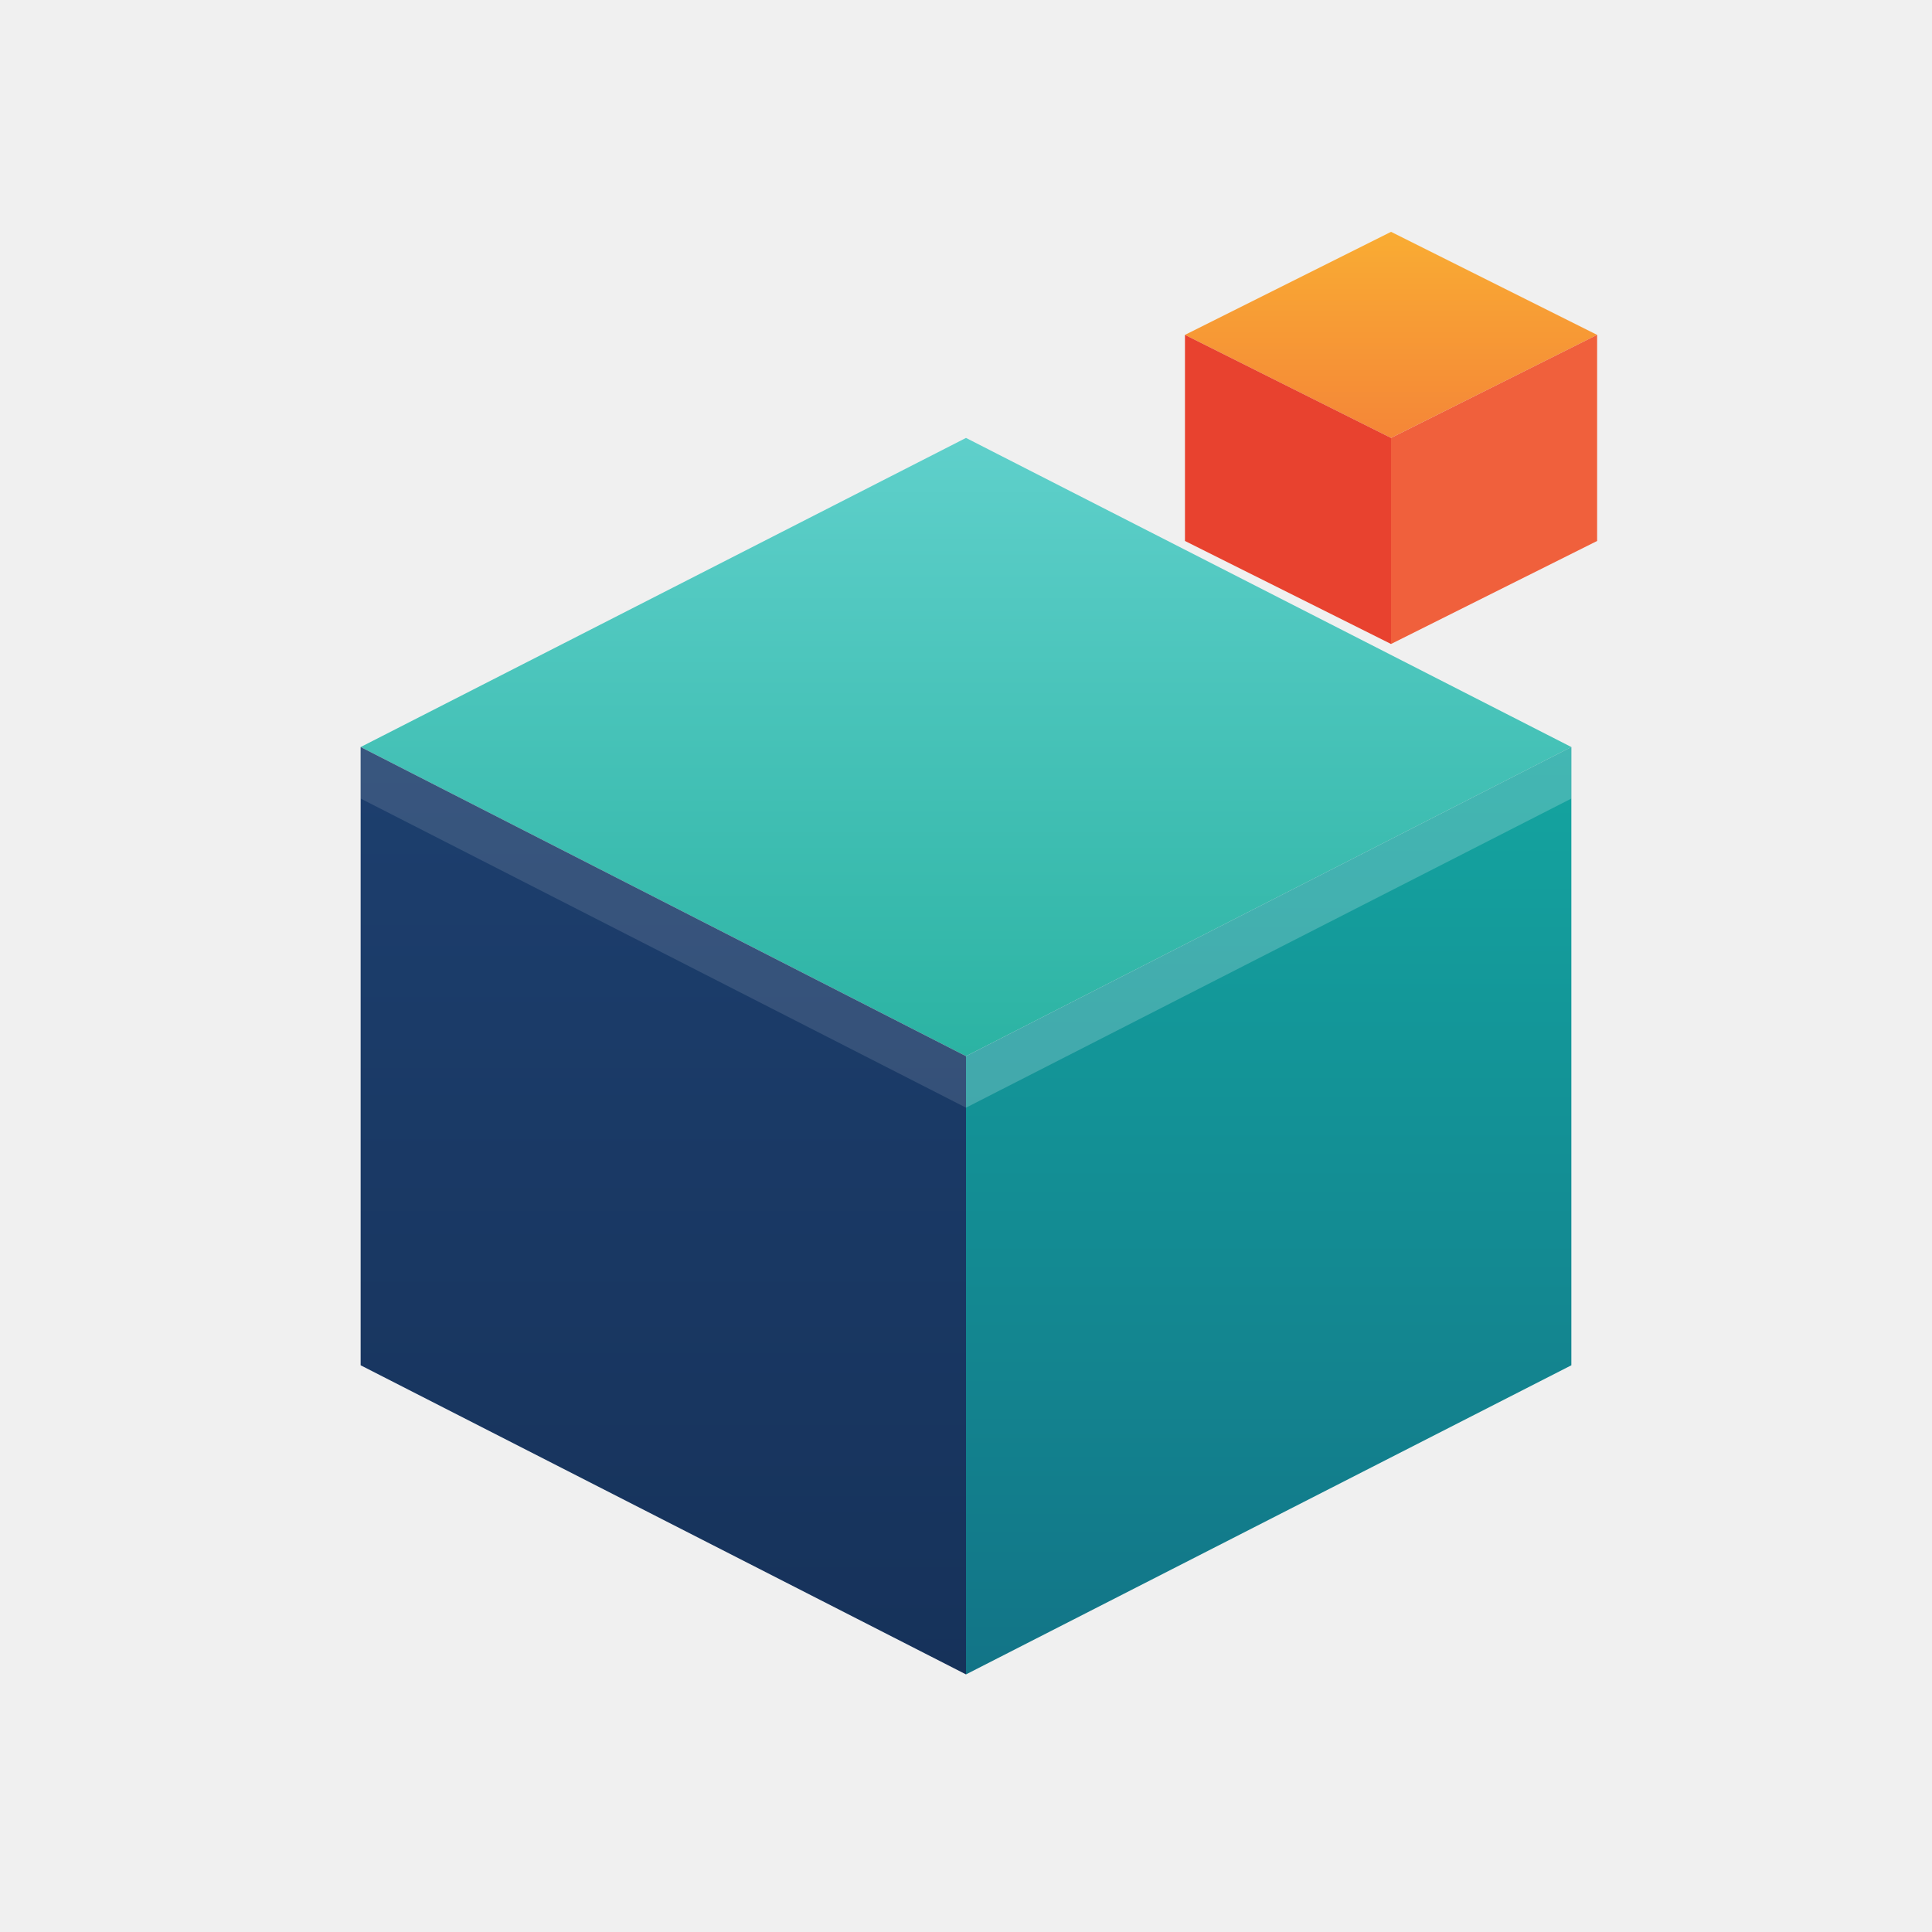
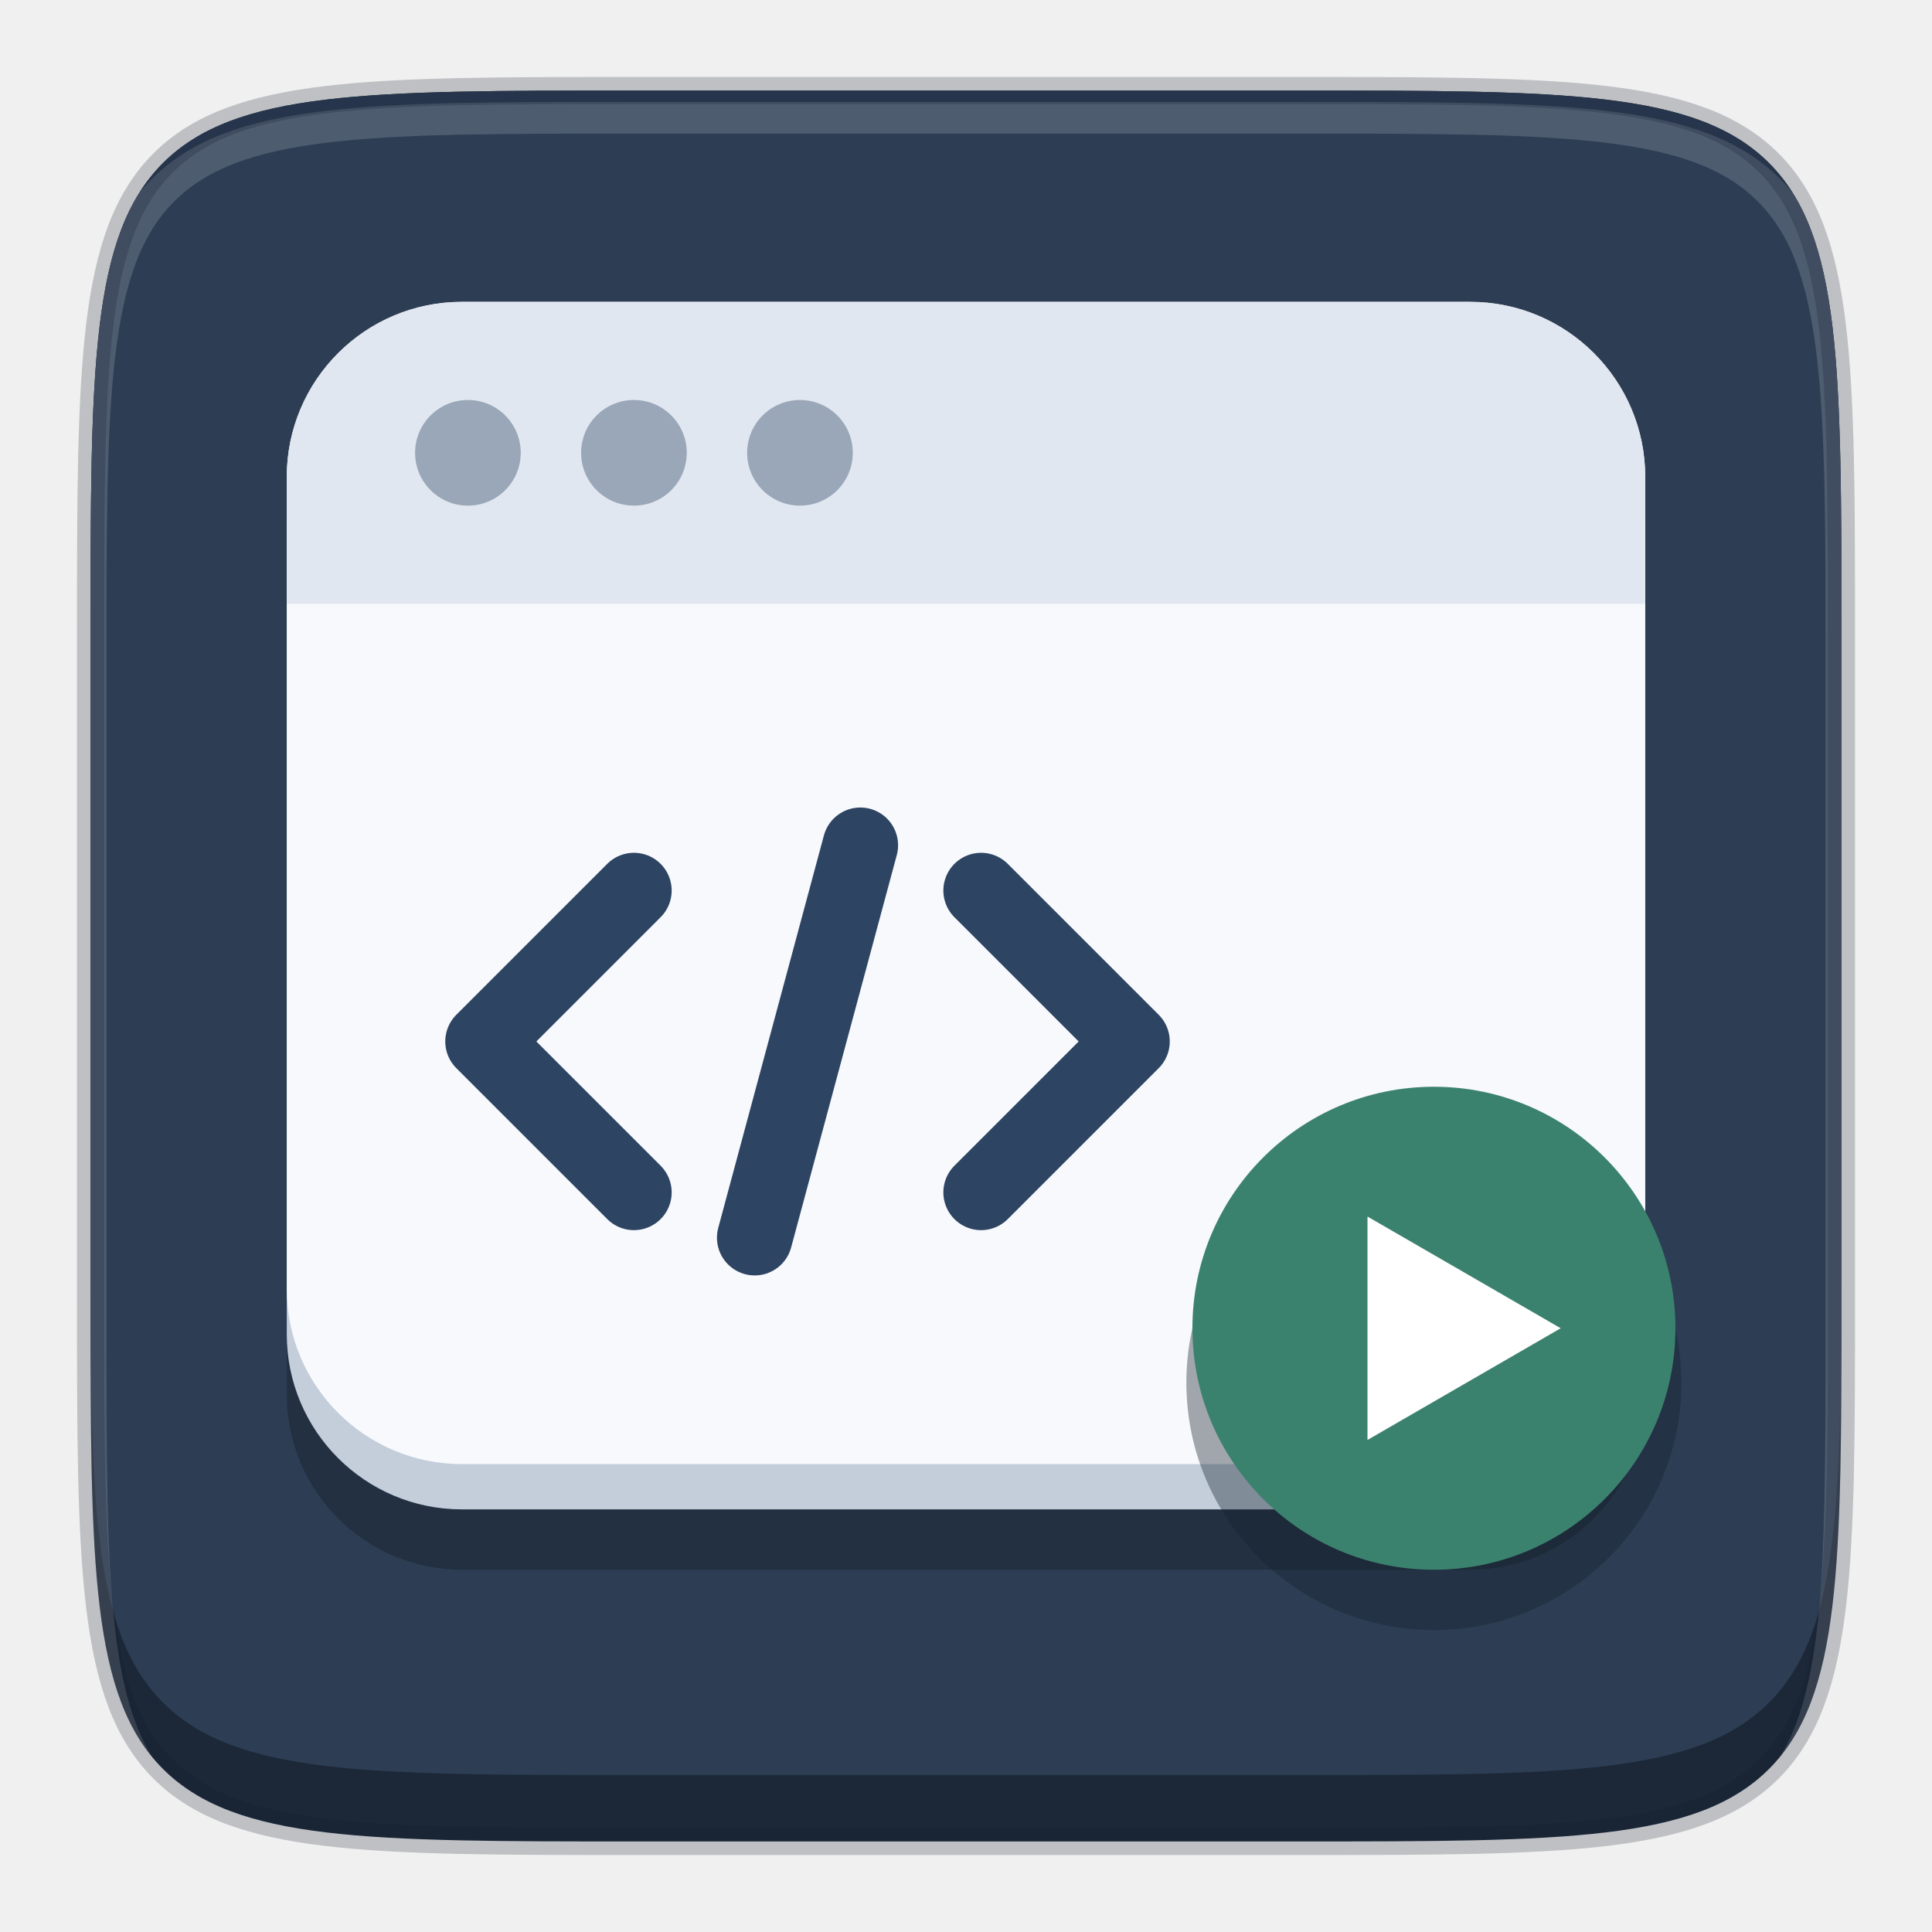
- <svg xmlns="http://www.w3.org/2000/svg" viewBox="0 0 150 150">
-   <linearGradient id="sb_top" x1="75" x2="75" y1="34" y2="82" gradientUnits="userSpaceOnUse">
-     <stop stop-color="#5FD0CB" offset="0" />
-     <stop stop-color="#2BB3A3" offset="1" />
-   </linearGradient>
-   <polygon points="75,34 122,58 75,82 28,58" fill="url(#sb_top)" />
-   <linearGradient id="sb_left" x1="51" x2="51" y1="58" y2="130" gradientUnits="userSpaceOnUse">
-     <stop stop-color="#1D3F6E" offset="0" />
-     <stop stop-color="#16325A" offset="1" />
-   </linearGradient>
-   <polygon points="28,58 75,82 75,130 28,106" fill="url(#sb_left)" />
-   <linearGradient id="sb_right" x1="99" x2="99" y1="58" y2="130" gradientUnits="userSpaceOnUse">
-     <stop stop-color="#14A5A0" offset="0" />
-     <stop stop-color="#127487" offset="1" />
-   </linearGradient>
-   <polygon points="122,58 75,82 75,130 122,106" fill="url(#sb_right)" />
-   <polygon points="75,82 122,58 122,62 75,86" fill="#fff" opacity=".2" />
-   <polygon points="75,82 28,58 28,62 75,86" fill="#fff" opacity=".12" />
-   <linearGradient id="sb_mini" x1="108" x2="108" y1="18" y2="50" gradientUnits="userSpaceOnUse">
-     <stop stop-color="#F9AC33" offset="0" />
-     <stop stop-color="#F0603C" offset="1" />
-   </linearGradient>
-   <polygon points="108,18 124,26 108,34 92,26" fill="url(#sb_mini)" />
-   <polygon points="92,26 108,34 108,50 92,42" fill="#E8422F" />
-   <polygon points="124,26 108,34 108,50 124,42" fill="#F0603C" />
+ <svg xmlns="http://www.w3.org/2000/svg" viewBox="0 0 64 64" fill="none">
+   <defs>
+     <clipPath id="wb-sandbox-c">
+       <path d="M 21 3 H 43 C 51.8 3 56.2 3 58.6 5.4 C 61 7.8 61 12.2 61 21 V 43 C 61 51.8 61 56.2 58.6 58.6 C 56.2 61 51.8 61 43 61 H 21 C 12.2 61 7.8 61 5.4 58.6 C 3 56.2 3 51.8 3 43 V 21 C 3 12.2 3 7.8 5.4 5.4 C 7.8 3 12.2 3 21 3 Z" />
+     </clipPath>
+   </defs>
+   <g clip-path="url(#wb-sandbox-c)">
+     <rect x="2" y="2" width="60" height="60" fill="#1C2838" />
+     <path d="M 21 3 H 43 C 51.8 3 56.2 3 58.6 5.4 C 61 7.8 61 12.2 61 21 V 43 C 61 51.8 61 56.2 58.6 58.6 C 56.2 61 51.8 61 43 61 H 21 C 12.2 61 7.8 61 5.4 58.6 C 3 56.2 3 51.8 3 43 V 21 C 3 12.2 3 7.8 5.4 5.4 C 7.8 3 12.2 3 21 3 Z" transform="translate(0, -2.2)" fill="#2D3E54" />
+     <path d="M 21 3 H 43 C 51.8 3 56.2 3 58.6 5.4 C 61 7.8 61 12.2 61 21 V 43 C 61 51.8 61 56.2 58.6 58.6 C 56.2 61 51.8 61 43 61 H 21 C 12.2 61 7.8 61 5.4 58.6 C 3 56.2 3 51.8 3 43 V 21 C 3 12.2 3 7.8 5.4 5.4 C 7.8 3 12.2 3 21 3 Z" transform="translate(0, 0.9)" fill="none" stroke="#FFFFFF" stroke-opacity="0.16" stroke-width="1.05" />
+   </g>
+   <path d="M 21 3 H 43 C 51.8 3 56.2 3 58.6 5.4 C 61 7.8 61 12.2 61 21 V 43 C 61 51.8 61 56.2 58.6 58.6 C 56.2 61 51.8 61 43 61 H 21 C 12.2 61 7.8 61 5.4 58.6 C 3 56.2 3 51.8 3 43 V 21 C 3 12.2 3 7.8 5.4 5.4 C 7.8 3 12.2 3 21 3 Z" fill="none" stroke="#0F172A" stroke-opacity="0.22" stroke-width="0.9" />
+   <rect x="9.5" y="13.5" width="45" height="38.5" rx="5.8" fill="#16202E" fill-opacity="0.45" />
+   <rect x="9.5" y="11.5" width="45" height="38.5" rx="5.8" fill="#C4CEDB" />
+   <rect x="9.5" y="10" width="45" height="38.5" rx="5.8" fill="#F7F9FC" />
+   <path d="M9.5 15.8C9.5 12.6 12.1 10 15.3 10H48.7C51.9 10 54.5 12.6 54.5 15.8V20H9.5V15.8Z" fill="#E1E7F0" />
+   <circle cx="15.5" cy="15" r="1.75" fill="#9AA7B8" />
+   <circle cx="21" cy="15" r="1.75" fill="#9AA7B8" />
+   <circle cx="26.5" cy="15" r="1.75" fill="#9AA7B8" />
+   <path d="M21 29.5L16 34.5L21 39.5M32.5 29.5L37.5 34.5L32.5 39.5M28.5 28L25 41" fill="none" stroke="#2D4463" stroke-width="2.5" stroke-linecap="round" stroke-linejoin="round" />
+   <circle cx="47.5" cy="45.8" r="8.2" fill="#16202E" fill-opacity="0.38" />
+   <circle cx="47.5" cy="44" r="8" fill="#3B826E" />
+   <polygon points="45.3,40.3 51.7,44 45.3,47.7" fill="#FFFFFF" />
</svg>
